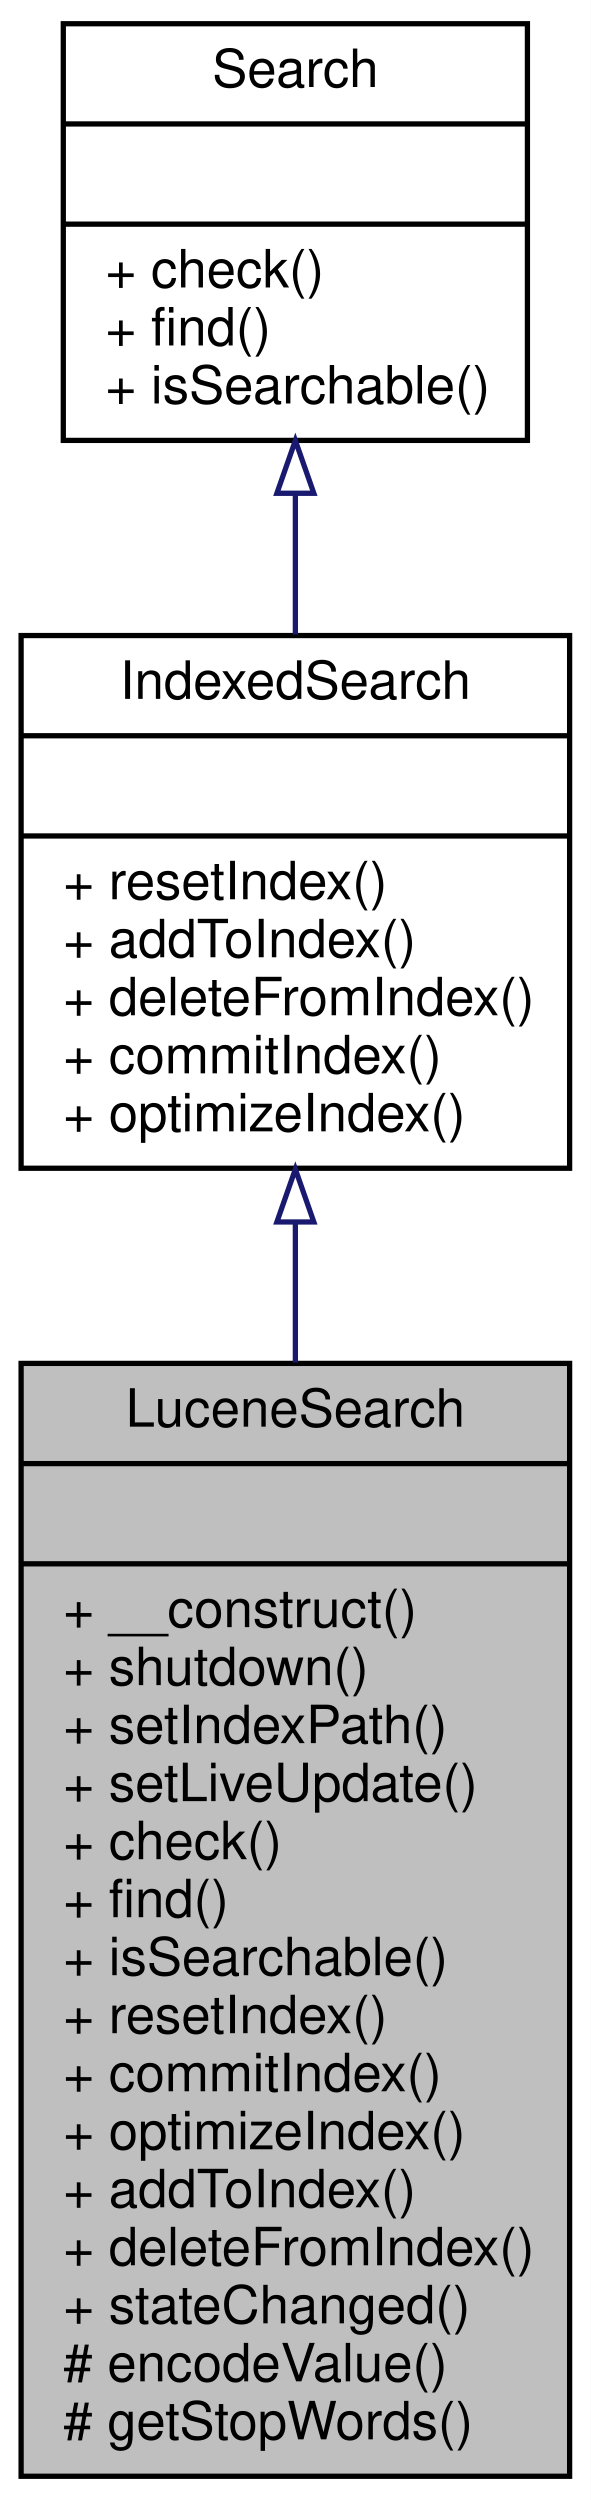
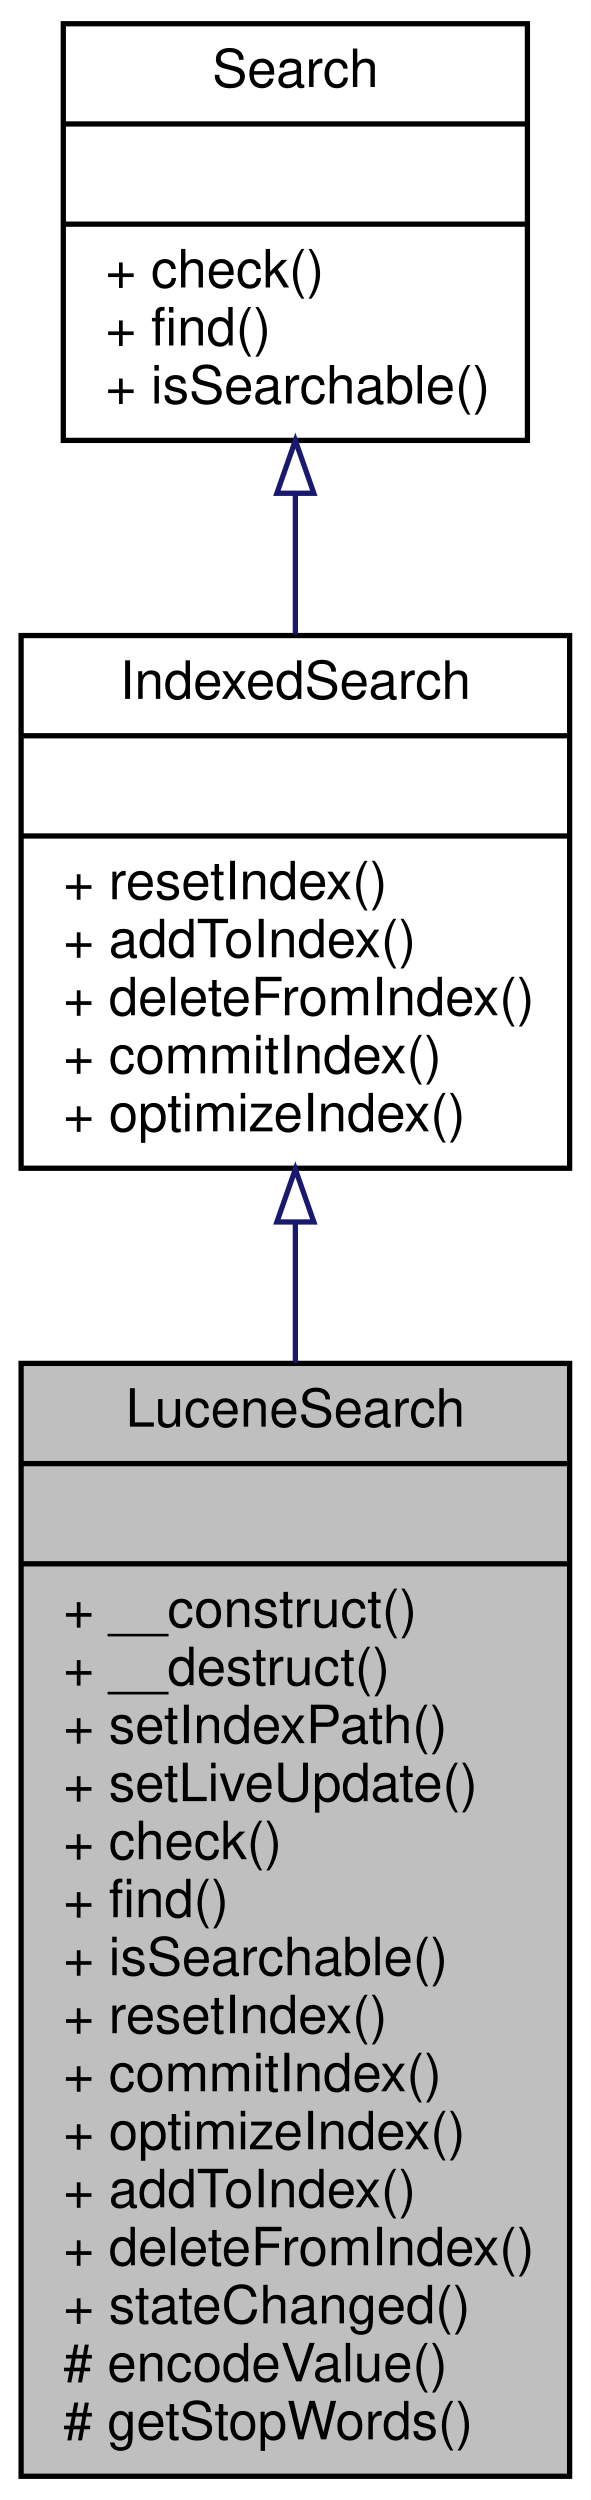
<svg xmlns="http://www.w3.org/2000/svg" xmlns:xlink="http://www.w3.org/1999/xlink" width="112pt" height="474pt" viewBox="0.00 0.00 112.00 474.00">
  <g id="graph0" class="graph" transform="scale(1 1) rotate(0) translate(4 470)">
    <polygon fill="white" stroke="none" points="-4,4 -4,-470 108,-470 108,4 -4,4" />
    <g id="node1" class="node">
      <polygon fill="#bfbfbf" stroke="black" points="0,-0.5 0,-211.5 104,-211.5 104,-0.5 0,-0.5" />
      <text text-anchor="middle" x="52" y="-199.5" font-family="Helvetica,sans-Serif" font-size="10.00">LuceneSearch</text>
      <polyline fill="none" stroke="black" points="0,-192.5 104,-192.5 " />
      <text text-anchor="middle" x="52" y="-180.5" font-family="Helvetica,sans-Serif" font-size="10.00"> </text>
      <polyline fill="none" stroke="black" points="0,-173.5 104,-173.5 " />
      <text text-anchor="start" x="8" y="-161.5" font-family="Helvetica,sans-Serif" font-size="10.00">+ __construct()</text>
-       <text text-anchor="start" x="8" y="-150.5" font-family="Helvetica,sans-Serif" font-size="10.00">+ shutdown()</text>
+       <text text-anchor="start" x="8" y="-150.5" font-family="Helvetica,sans-Serif" font-size="10.00">+ __destruct()</text>
      <text text-anchor="start" x="8" y="-139.5" font-family="Helvetica,sans-Serif" font-size="10.00">+ setIndexPath()</text>
      <text text-anchor="start" x="8" y="-128.5" font-family="Helvetica,sans-Serif" font-size="10.00">+ setLiveUpdate()</text>
      <text text-anchor="start" x="8" y="-117.5" font-family="Helvetica,sans-Serif" font-size="10.00">+ check()</text>
      <text text-anchor="start" x="8" y="-106.5" font-family="Helvetica,sans-Serif" font-size="10.00">+ find()</text>
      <text text-anchor="start" x="8" y="-95.5" font-family="Helvetica,sans-Serif" font-size="10.00">+ isSearchable()</text>
      <text text-anchor="start" x="8" y="-84.5" font-family="Helvetica,sans-Serif" font-size="10.00">+ resetIndex()</text>
      <text text-anchor="start" x="8" y="-73.5" font-family="Helvetica,sans-Serif" font-size="10.00">+ commitIndex()</text>
      <text text-anchor="start" x="8" y="-62.5" font-family="Helvetica,sans-Serif" font-size="10.00">+ optimizeIndex()</text>
      <text text-anchor="start" x="8" y="-51.5" font-family="Helvetica,sans-Serif" font-size="10.00">+ addToIndex()</text>
      <text text-anchor="start" x="8" y="-40.5" font-family="Helvetica,sans-Serif" font-size="10.00">+ deleteFromIndex()</text>
      <text text-anchor="start" x="8" y="-29.5" font-family="Helvetica,sans-Serif" font-size="10.00">+ stateChanged()</text>
      <text text-anchor="start" x="8" y="-18.5" font-family="Helvetica,sans-Serif" font-size="10.00"># encodeValue()</text>
      <text text-anchor="start" x="8" y="-7.5" font-family="Helvetica,sans-Serif" font-size="10.00"># getStopWords()</text>
    </g>
    <g id="node2" class="node">
      <g id="a_node2">
        <a xlink:href="interfacewcmf_1_1lib_1_1search_1_1_indexed_search.html" target="_top" xlink:title="IndexedSearch implementations are used to search entity objects in a search index. ">
          <polygon fill="white" stroke="black" points="0,-248.5 0,-349.5 104,-349.5 104,-248.5 0,-248.5" />
          <text text-anchor="middle" x="52" y="-337.5" font-family="Helvetica,sans-Serif" font-size="10.00">IndexedSearch</text>
          <polyline fill="none" stroke="black" points="0,-330.5 104,-330.5 " />
          <text text-anchor="middle" x="52" y="-318.5" font-family="Helvetica,sans-Serif" font-size="10.00"> </text>
          <polyline fill="none" stroke="black" points="0,-311.5 104,-311.5 " />
          <text text-anchor="start" x="8" y="-299.5" font-family="Helvetica,sans-Serif" font-size="10.00">+ resetIndex()</text>
          <text text-anchor="start" x="8" y="-288.5" font-family="Helvetica,sans-Serif" font-size="10.00">+ addToIndex()</text>
          <text text-anchor="start" x="8" y="-277.5" font-family="Helvetica,sans-Serif" font-size="10.00">+ deleteFromIndex()</text>
          <text text-anchor="start" x="8" y="-266.5" font-family="Helvetica,sans-Serif" font-size="10.00">+ commitIndex()</text>
          <text text-anchor="start" x="8" y="-255.5" font-family="Helvetica,sans-Serif" font-size="10.00">+ optimizeIndex()</text>
        </a>
      </g>
    </g>
    <g id="edge1" class="edge">
      <path fill="none" stroke="midnightblue" d="M52,-238.18C52,-229.672 52,-220.724 52,-211.665" />
      <polygon fill="none" stroke="midnightblue" points="48.5,-238.316 52,-248.316 55.5,-238.316 48.5,-238.316" />
    </g>
    <g id="node3" class="node">
      <g id="a_node3">
        <a xlink:href="interfacewcmf_1_1lib_1_1search_1_1_search.html" target="_top" xlink:title="Search implementations are used to search entity objects. ">
          <polygon fill="white" stroke="black" points="8,-386.5 8,-465.5 96,-465.5 96,-386.5 8,-386.5" />
          <text text-anchor="middle" x="52" y="-453.5" font-family="Helvetica,sans-Serif" font-size="10.00">Search</text>
          <polyline fill="none" stroke="black" points="8,-446.5 96,-446.5 " />
          <text text-anchor="middle" x="52" y="-434.5" font-family="Helvetica,sans-Serif" font-size="10.00"> </text>
          <polyline fill="none" stroke="black" points="8,-427.5 96,-427.5 " />
          <text text-anchor="start" x="16" y="-415.5" font-family="Helvetica,sans-Serif" font-size="10.00">+ check()</text>
          <text text-anchor="start" x="16" y="-404.5" font-family="Helvetica,sans-Serif" font-size="10.00">+ find()</text>
          <text text-anchor="start" x="16" y="-393.5" font-family="Helvetica,sans-Serif" font-size="10.00">+ isSearchable()</text>
        </a>
      </g>
    </g>
    <g id="edge2" class="edge">
      <path fill="none" stroke="midnightblue" d="M52,-376.406C52,-367.639 52,-358.488 52,-349.691" />
      <polygon fill="none" stroke="midnightblue" points="48.5,-376.476 52,-386.476 55.5,-376.476 48.5,-376.476" />
    </g>
  </g>
</svg>
